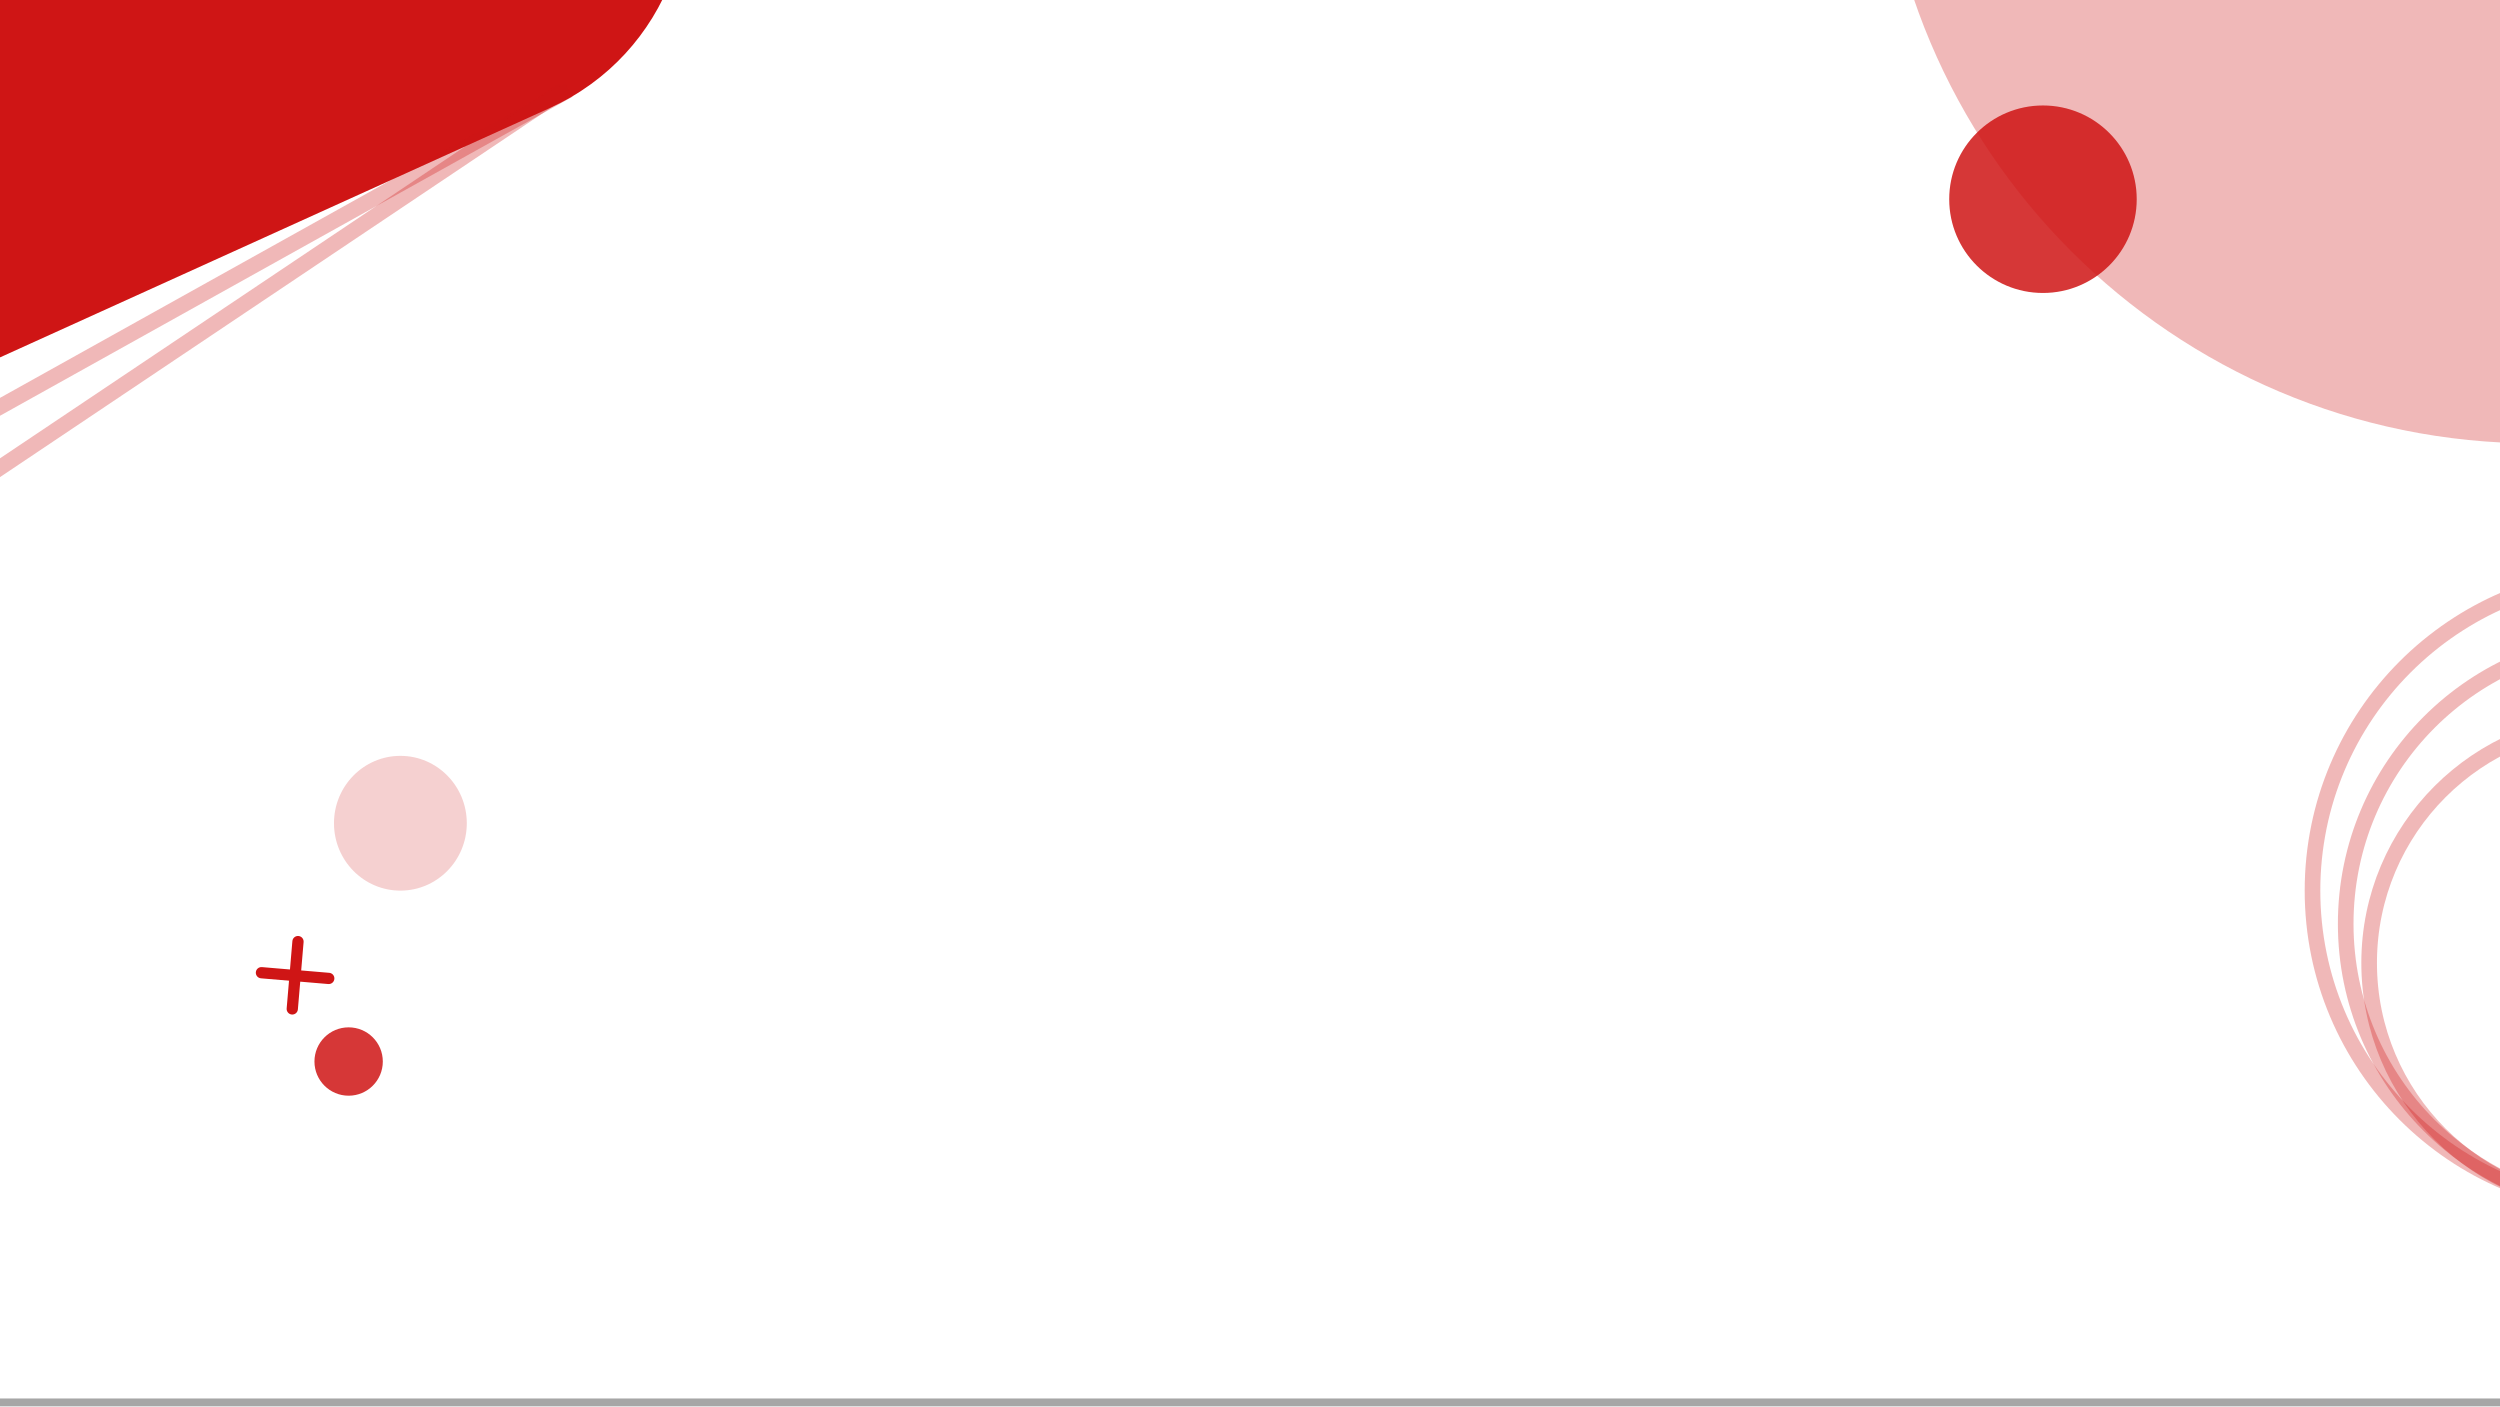
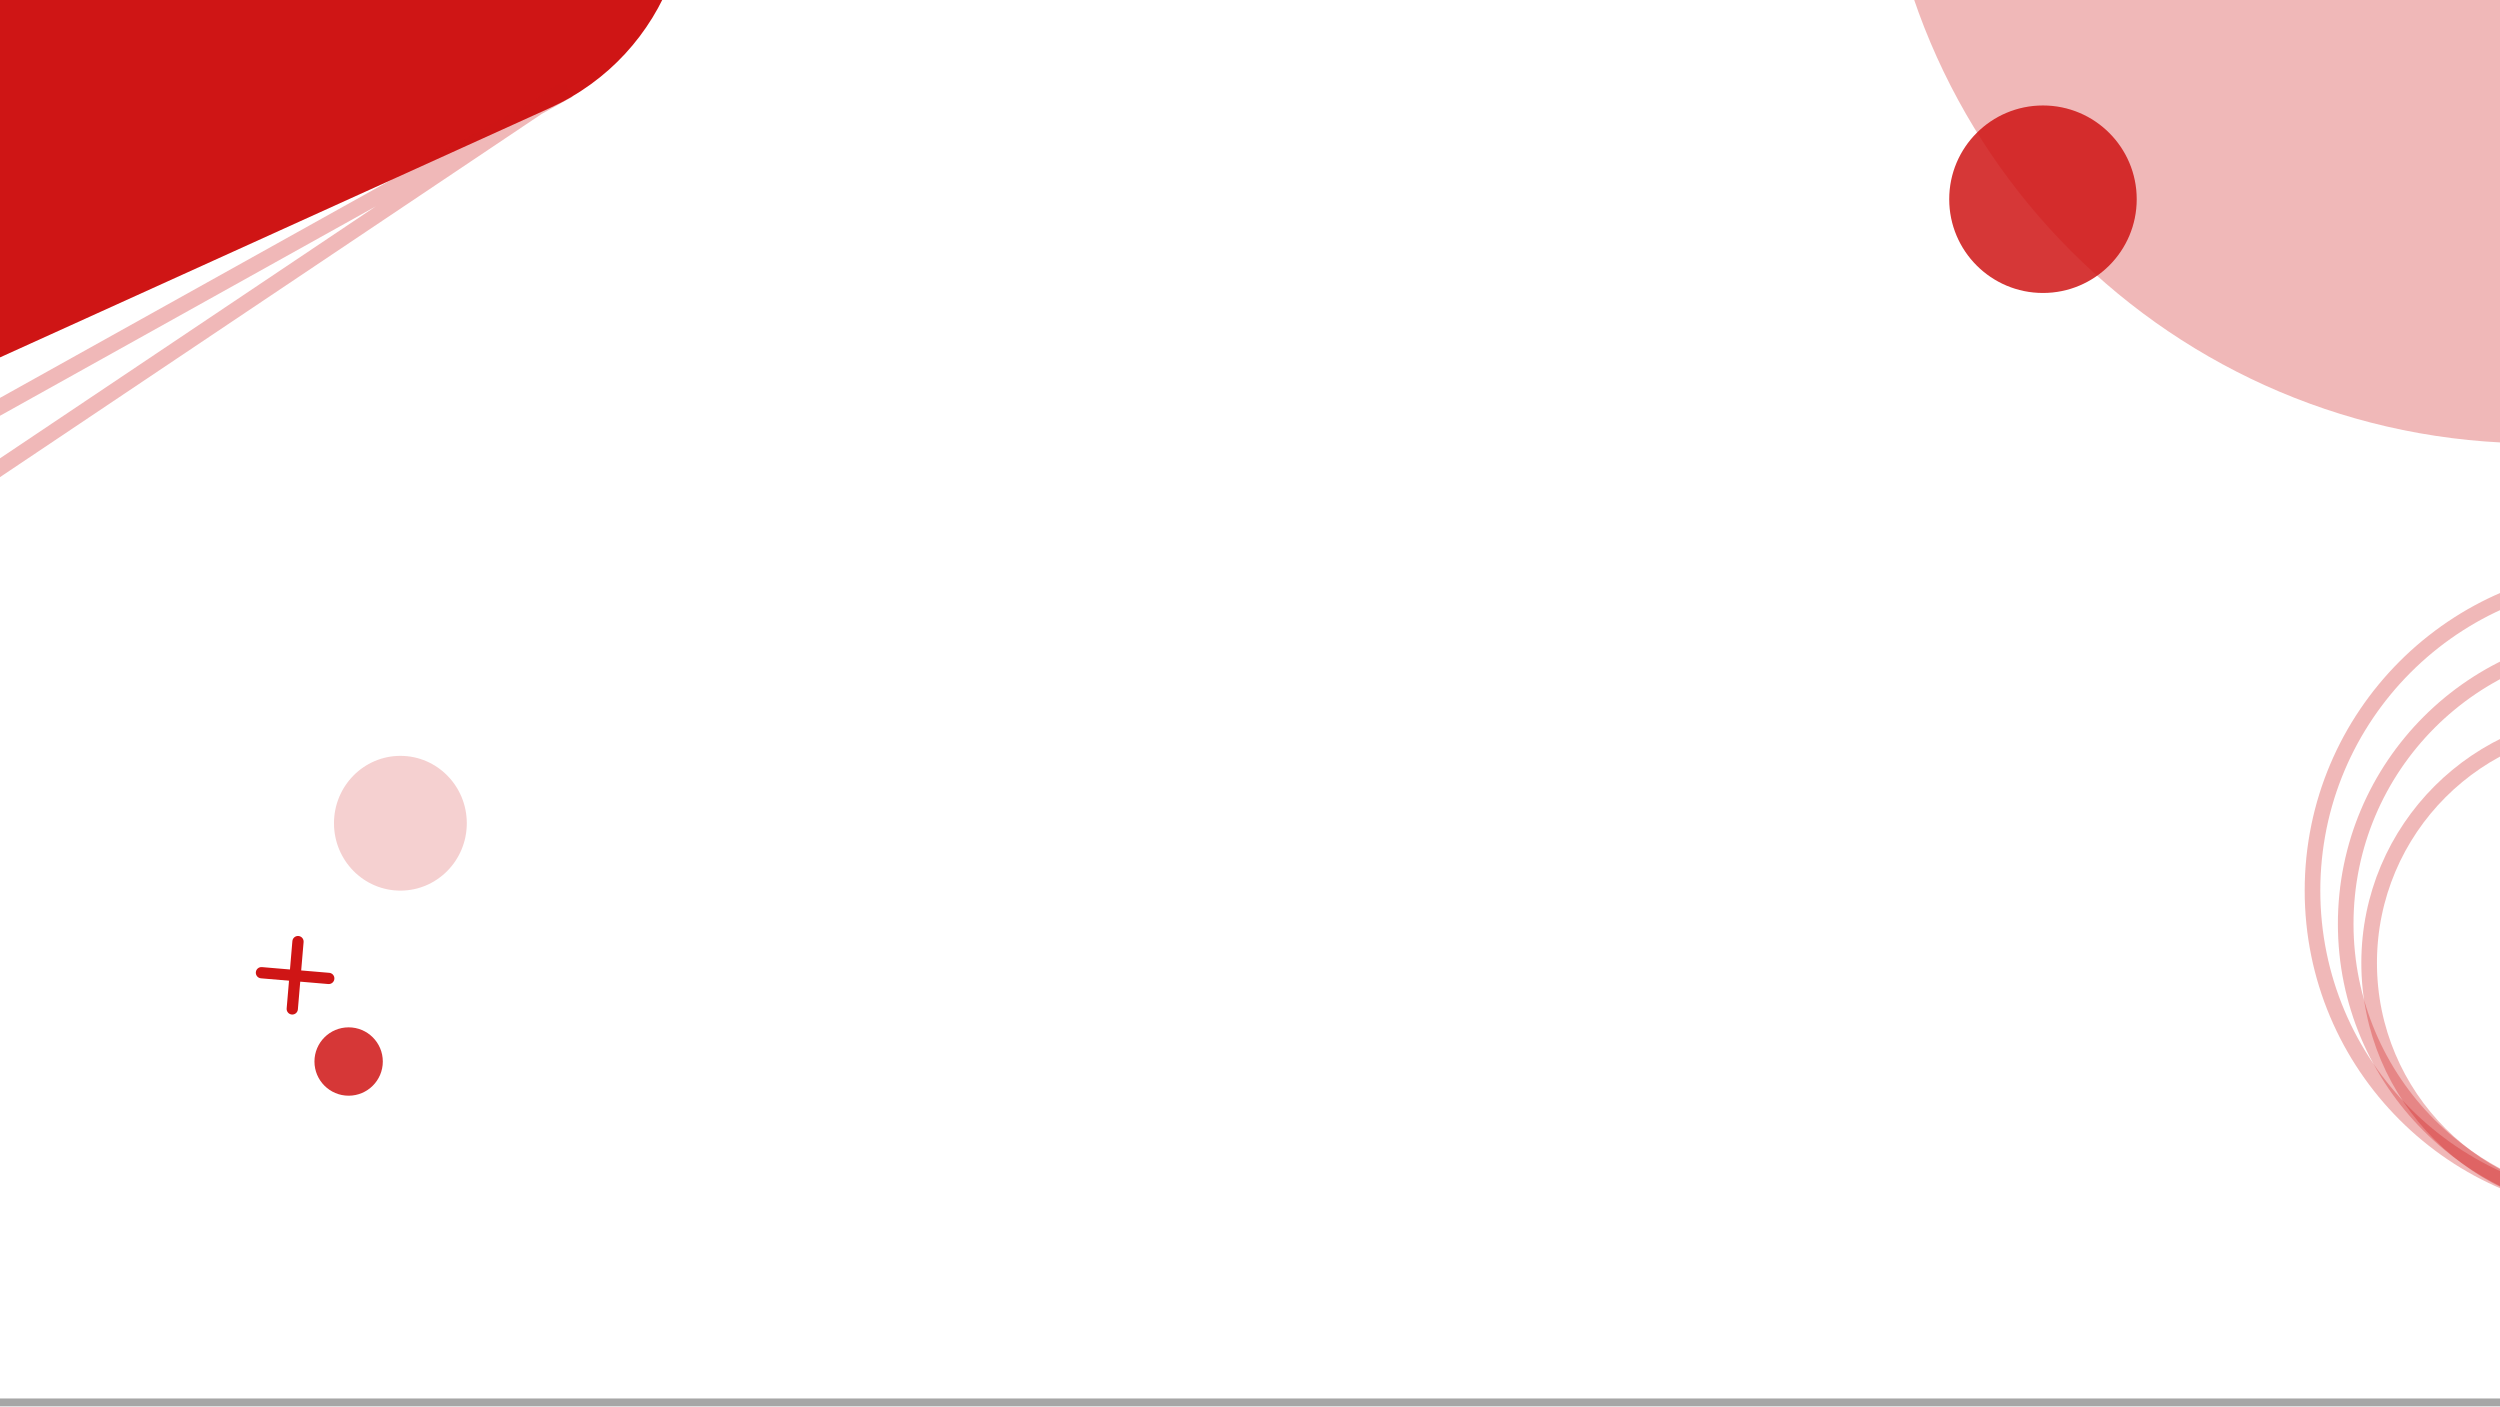
<svg xmlns="http://www.w3.org/2000/svg" width="1280" height="720" overflow="hidden">
  <defs>
-     <clipPath id="clip0">
-       <path d="M0 0 1280 0 1280 720 0 720Z" fill-rule="evenodd" clip-rule="evenodd" />
+     <clipPath id="a">
+       <path d="M0 0h1280v720H0z" fill-rule="evenodd" clip-rule="evenodd" />
    </clipPath>
  </defs>
-   <g clip-path="url(#clip0)">
-     <rect x="0" y="0" width="1280" height="720" fill="#FFFFFF" />
-     <path d="M0 336C-4.27773e-14 150.432 150.432-4.27773e-14 336-8.55546e-14 521.568-1.71109e-13 672 150.432 672 336 672 521.568 521.568 672 336 672 150.432 672-2.13886e-13 521.568 0 336Z" fill="#CF1515" fill-rule="evenodd" fill-opacity="0.302" transform="matrix(-1 -8.74228e-08 -8.74228e-08 1 1634 -445)" />
-     <path d="M0 48C-6.11104e-15 21.49 21.49-6.11104e-15 48-1.22221e-14 74.51-2.44442e-14 96 21.49 96 48 96 74.51 74.51 96 48 96 21.49 96-3.05552e-14 74.51 0 48Z" fill="#CF1515" fill-rule="evenodd" fill-opacity="0.851" transform="matrix(-1 -8.74228e-08 -8.74228e-08 1 1094 54)" />
-     <path d="M0 2.882C-6.42207e-16 1.291 1.291 -6.42206e-16 2.882 -6.42206e-16L2.882 0C4.474 -6.42206e-16 5.765 1.291 5.765 2.882L5.765 37.472C5.765 39.064 4.474 40.354 2.882 40.354L2.882 40.354C1.291 40.354 -3.21103e-16 39.064 -3.21103e-16 37.472Z" fill="#CF1515" fill-rule="evenodd" transform="matrix(-0.996412 -0.0846368 -0.0846368 0.996412 155.686 479.472)" />
-     <path d="M0 2.882C-6.42207e-16 1.291 1.291 -6.42206e-16 2.882 -6.42206e-16L2.882 0C4.474 -6.42206e-16 5.765 1.291 5.765 2.882L5.765 37.472C5.765 39.064 4.474 40.354 2.882 40.354L2.882 40.354C1.291 40.354 -3.21103e-16 39.064 -3.21103e-16 37.472Z" fill="#CF1515" fill-rule="evenodd" transform="matrix(-0.0846367 0.996412 0.996412 0.0846367 131.231 494.912)" />
-     <path d="M0 146C-1.85877e-14 65.366 65.366-1.85877e-14 146-3.71755e-14 226.634-7.4351e-14 292 65.366 292 146 292 226.634 226.634 292 146 292 65.366 292-9.29387e-14 226.634 0 146Z" stroke="#CF1515" stroke-width="8" stroke-miterlimit="8" stroke-opacity="0.302" fill="none" fill-rule="evenodd" transform="matrix(-1 -8.74228e-08 -8.74228e-08 1 1493 327)" />
-     <path d="M0 162C-2.06248e-14 72.53 72.53-2.06248e-14 162-4.12495e-14 251.47-8.2499e-14 324 72.53 324 162 324 251.47 251.47 324 162 324 72.53 324-1.03124e-13 251.47 0 162Z" stroke="#CF1515" stroke-width="8" stroke-miterlimit="8" stroke-opacity="0.302" fill="none" fill-rule="evenodd" transform="matrix(-1 -8.74228e-08 -8.74228e-08 1 1508 294)" />
-     <path d="M0 124C-1.57869e-14 55.517 55.517-1.57869e-14 124-3.15737e-14 192.483-6.31474e-14 248 55.517 248 124 248 192.483 192.483 248 124 248 55.517 248-7.89343e-14 192.483 0 124Z" stroke="#CF1515" stroke-width="8" stroke-miterlimit="8" stroke-opacity="0.302" fill="none" fill-rule="evenodd" transform="matrix(-1 -8.74228e-08 -8.74228e-08 1 1461 369)" />
-     <path d="M0 17.5C-2.22798e-15 7.835 7.835-2.22798e-15 17.5-4.45597e-15 27.165-8.91193e-15 35 7.835 35 17.5 35 27.165 27.165 35 17.5 35 7.835 35-1.11399e-14 27.165 0 17.5Z" fill="#CF1515" fill-rule="evenodd" fill-opacity="0.851" transform="matrix(-1 -8.74228e-08 -8.74228e-08 1 196 526)" />
-     <path d="M0 34.5C-4.32865e-15 15.446 15.222-4.39231e-15 34-8.78462e-15 52.778-1.75692e-14 68 15.446 68 34.5 68 53.554 52.778 69 34 69 15.222 69-2.16433e-14 53.554 0 34.5Z" fill="#CF1515" fill-rule="evenodd" fill-opacity="0.2" transform="matrix(-1 -8.74228e-08 -8.74228e-08 1 239 387)" />
-     <path d="M0 119.335C-2.5208e-14 53.428 53.428 0 119.335 0L672.665 0C738.572-2.52081e-14 792 53.428 792 119.335L792 596.665C792 662.572 738.572 716 672.665 716L119.335 716C53.428 716 0 662.572 0 596.665Z" fill="#CF1515" fill-rule="evenodd" transform="matrix(-0.910705 0.413057 0.413057 0.910705 94.5943 -646.122)" />
-     <path d="M0 0 406.24 226.375" stroke="#CF1515" stroke-width="8" stroke-miterlimit="8" stroke-opacity="0.302" fill="none" fill-rule="evenodd" transform="matrix(-1 -8.74228e-08 -8.74228e-08 1 291.24 46)" />
-     <path d="M0 0 379.555 254.495" stroke="#CF1515" stroke-width="8" stroke-miterlimit="8" stroke-opacity="0.302" fill="none" fill-rule="evenodd" transform="matrix(-1 -8.74228e-08 -8.74228e-08 1 288.555 46)" />
-     <rect x="-187" y="716" width="1654" height="324" fill="#A6A6A6" />
-     <rect x="-624" y="-672" width="2528" height="672" fill="#A6A6A6" />
-     <rect x="-610" y="-85" width="610" height="890" fill="#A6A6A6" />
-     <rect x="1280" y="-85" width="840" height="890" fill="#A6A6A6" />
+   <g clip-path="url(#a)">
+     <path fill="#FFF" d="M0 0h1280v720H0z" />
+     <path d="M1634-109c0-185.568-150.432-336-336-336S962-294.568 962-109s150.432 336 336 336 336-150.432 336-336z" fill="#CF1515" fill-rule="evenodd" fill-opacity=".302" />
+     <path d="M1094 102c0-26.51-21.49-48-48-48s-48 21.49-48 48 21.49 48 48 48 48-21.49 48-48z" fill="#CF1515" fill-rule="evenodd" fill-opacity=".851" />
+     <path d="M155.442 482.344a2.882 2.882 0 00-5.744-.488l-2.928 34.466a2.882 2.882 0 105.744.488z" fill="#CF1515" fill-rule="evenodd" />
+     <path d="M134.103 495.156a2.882 2.882 0 00-.488 5.744l34.466 2.928a2.882 2.882 0 10.488-5.744z" fill="#CF1515" fill-rule="evenodd" />
+     <path d="M1493 473c0-80.634-65.366-146-146-146s-146 65.366-146 146 65.366 146 146 146 146-65.366 146-146z" stroke="#CF1515" stroke-width="8" stroke-miterlimit="8" stroke-opacity=".302" fill="none" />
+     <path d="M1508 456c0-89.47-72.53-162-162-162s-162 72.53-162 162 72.53 162 162 162 162-72.53 162-162z" stroke="#CF1515" stroke-width="8" stroke-miterlimit="8" stroke-opacity=".302" fill="none" />
+     <path d="M1461 493c0-68.483-55.517-124-124-124s-124 55.517-124 124 55.517 124 124 124 124-55.517 124-124z" stroke="#CF1515" stroke-width="8" stroke-miterlimit="8" stroke-opacity=".302" fill="none" />
+     <path d="M196 543.5c0-9.665-7.835-17.5-17.5-17.5s-17.5 7.835-17.5 17.5 7.835 17.5 17.5 17.5 17.5-7.835 17.5-17.5z" fill="#CF1515" fill-rule="evenodd" fill-opacity=".851" />
+     <path d="M239 421.5c0-19.054-15.222-34.5-34-34.5s-34 15.446-34 34.5c0 19.054 15.222 34.5 34 34.5s34-15.446 34-34.5z" fill="#CF1515" fill-rule="evenodd" fill-opacity=".2" />
+     <path d="M143.886-537.443c-27.223-60.022-97.949-86.61-157.97-59.387l-503.921 228.557c-60.022 27.223-86.61 97.95-59.387 157.971l197.165 434.707c27.223 60.022 97.949 86.61 157.97 59.387L281.665 55.235c60.022-27.223 86.61-97.95 59.387-157.971z" fill="#CF1515" fill-rule="evenodd" />
+     <path d="M291.24 46L-115 272.375M288.555 46L-91 300.495" stroke="#CF1515" stroke-width="8" stroke-miterlimit="8" stroke-opacity=".302" fill="none" />
+     <path fill="#A6A6A6" d="M-187 716h1654v324H-187zM-624-672h2528V0H-624z" />
+     <path fill="#A6A6A6" d="M-610-85H0v890h-610zM1280-85h840v890h-840z" />
  </g>
</svg>
